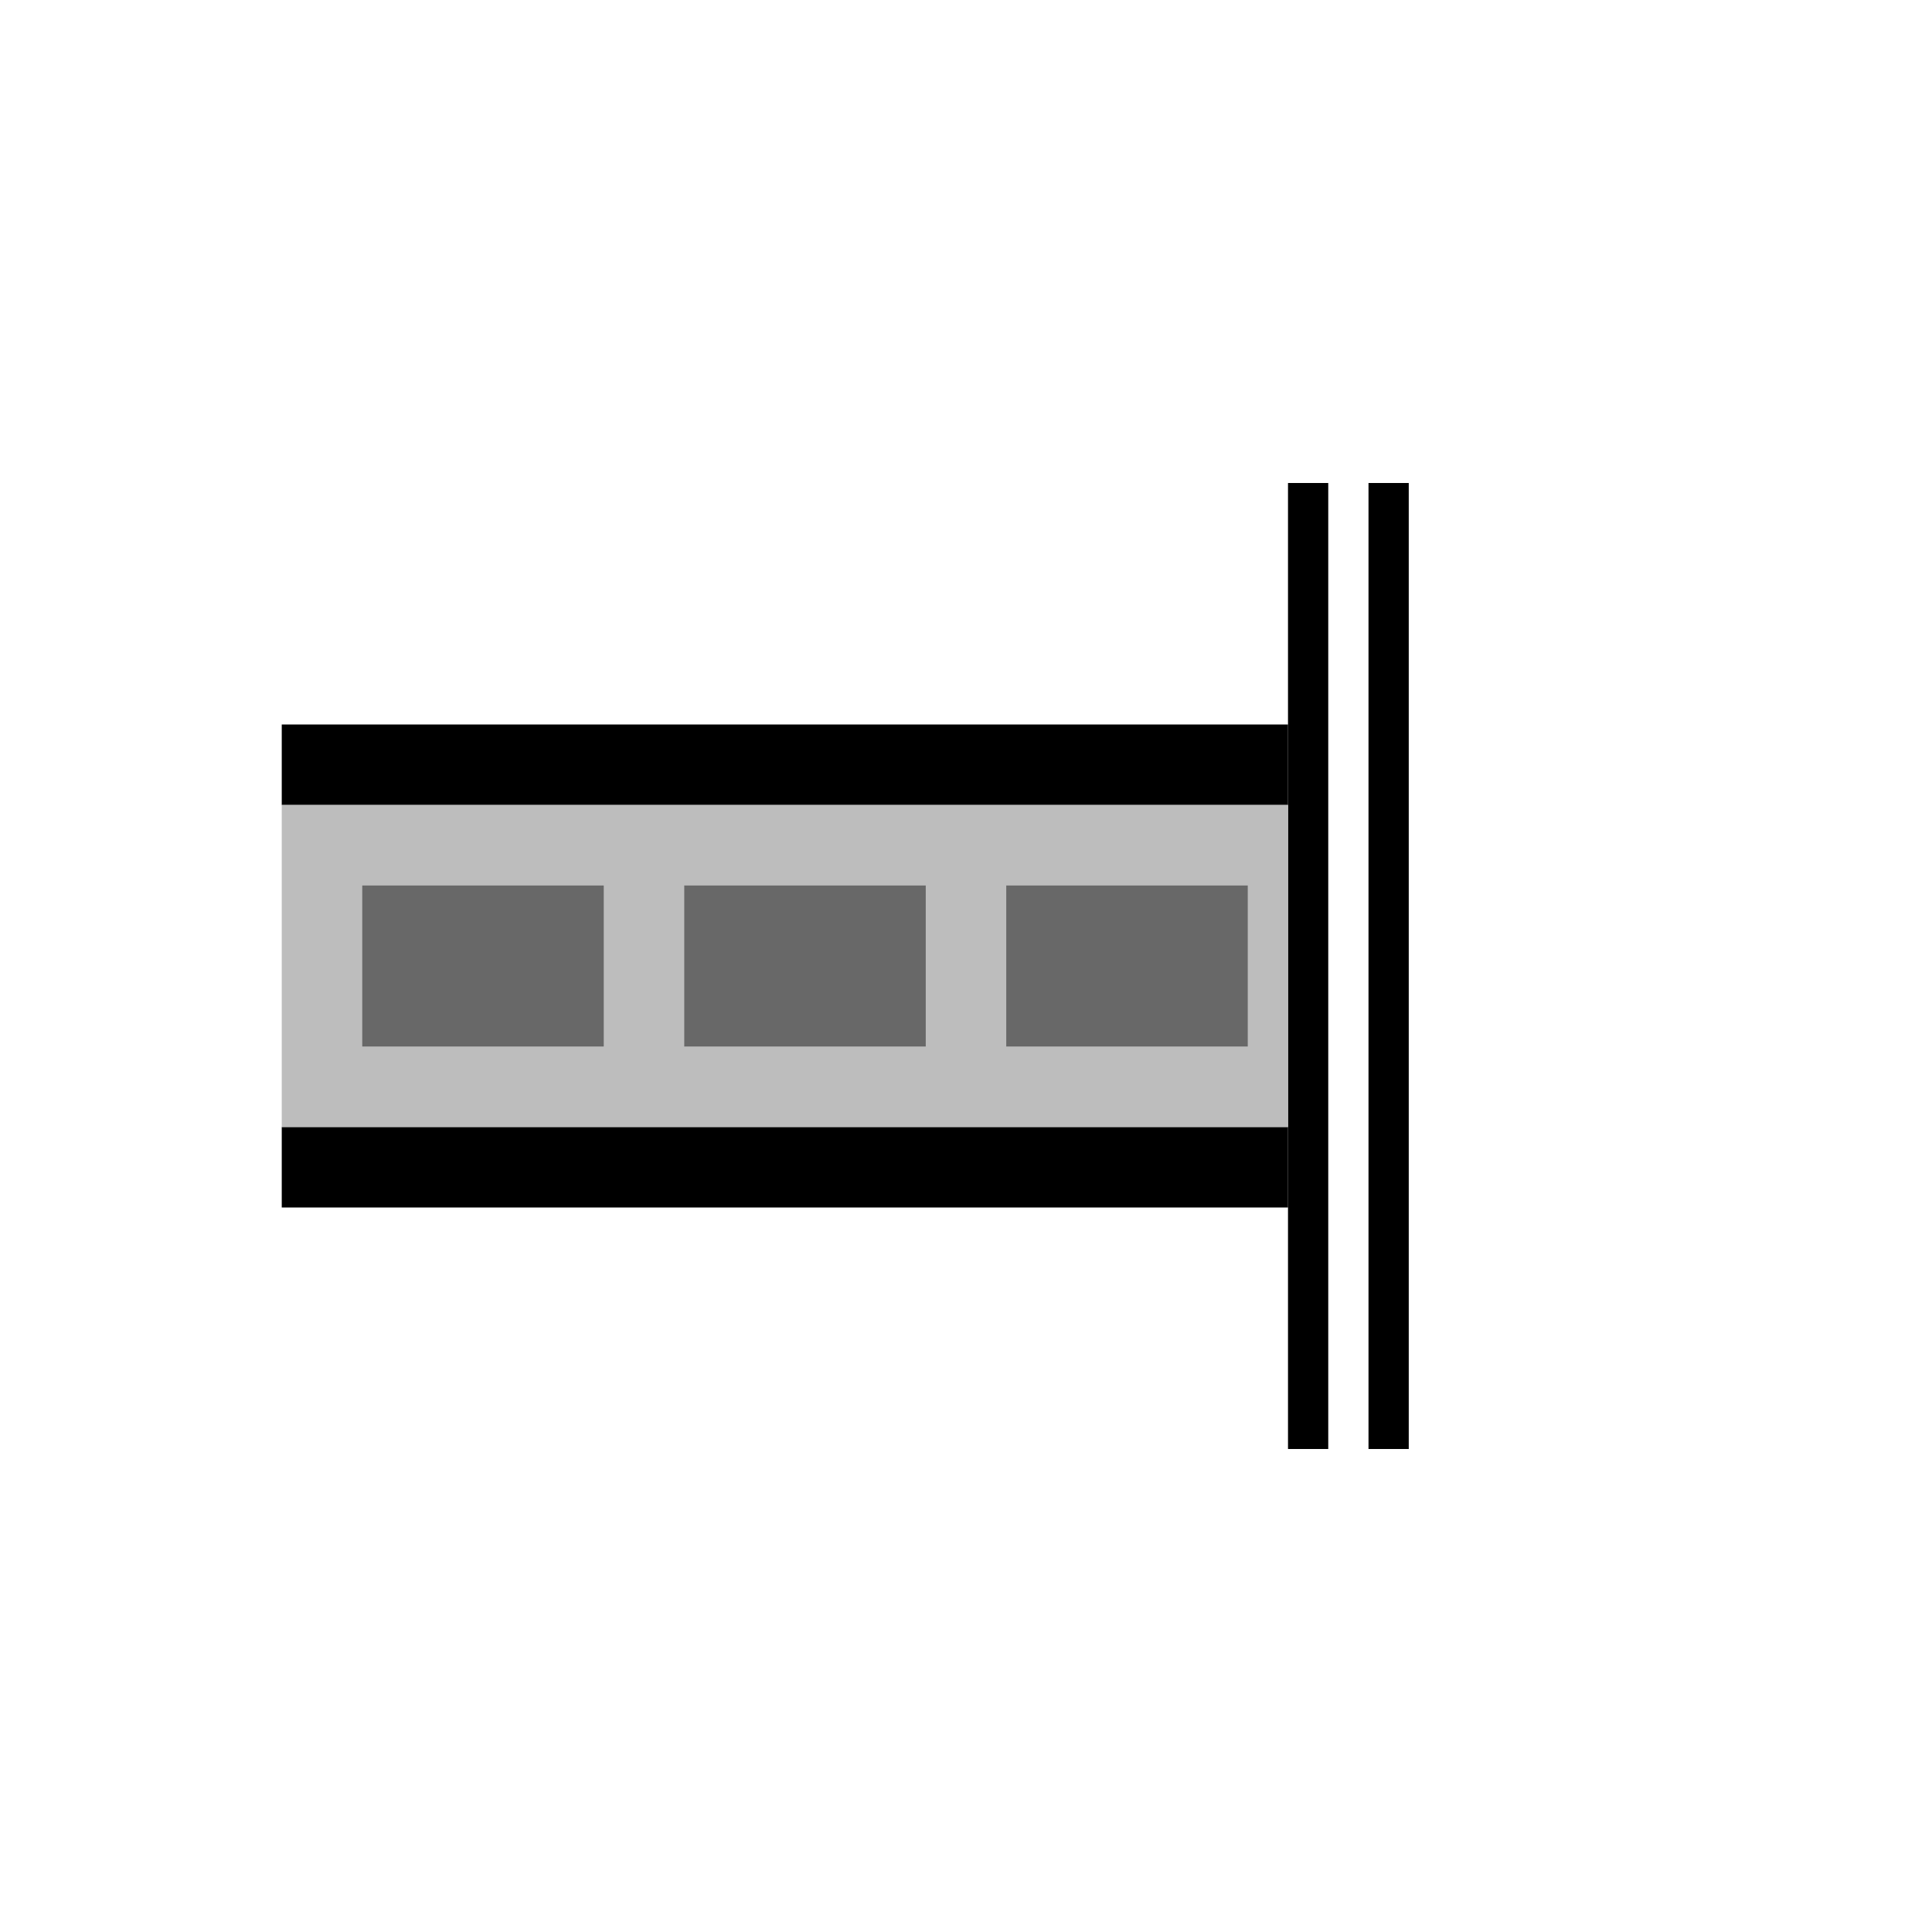
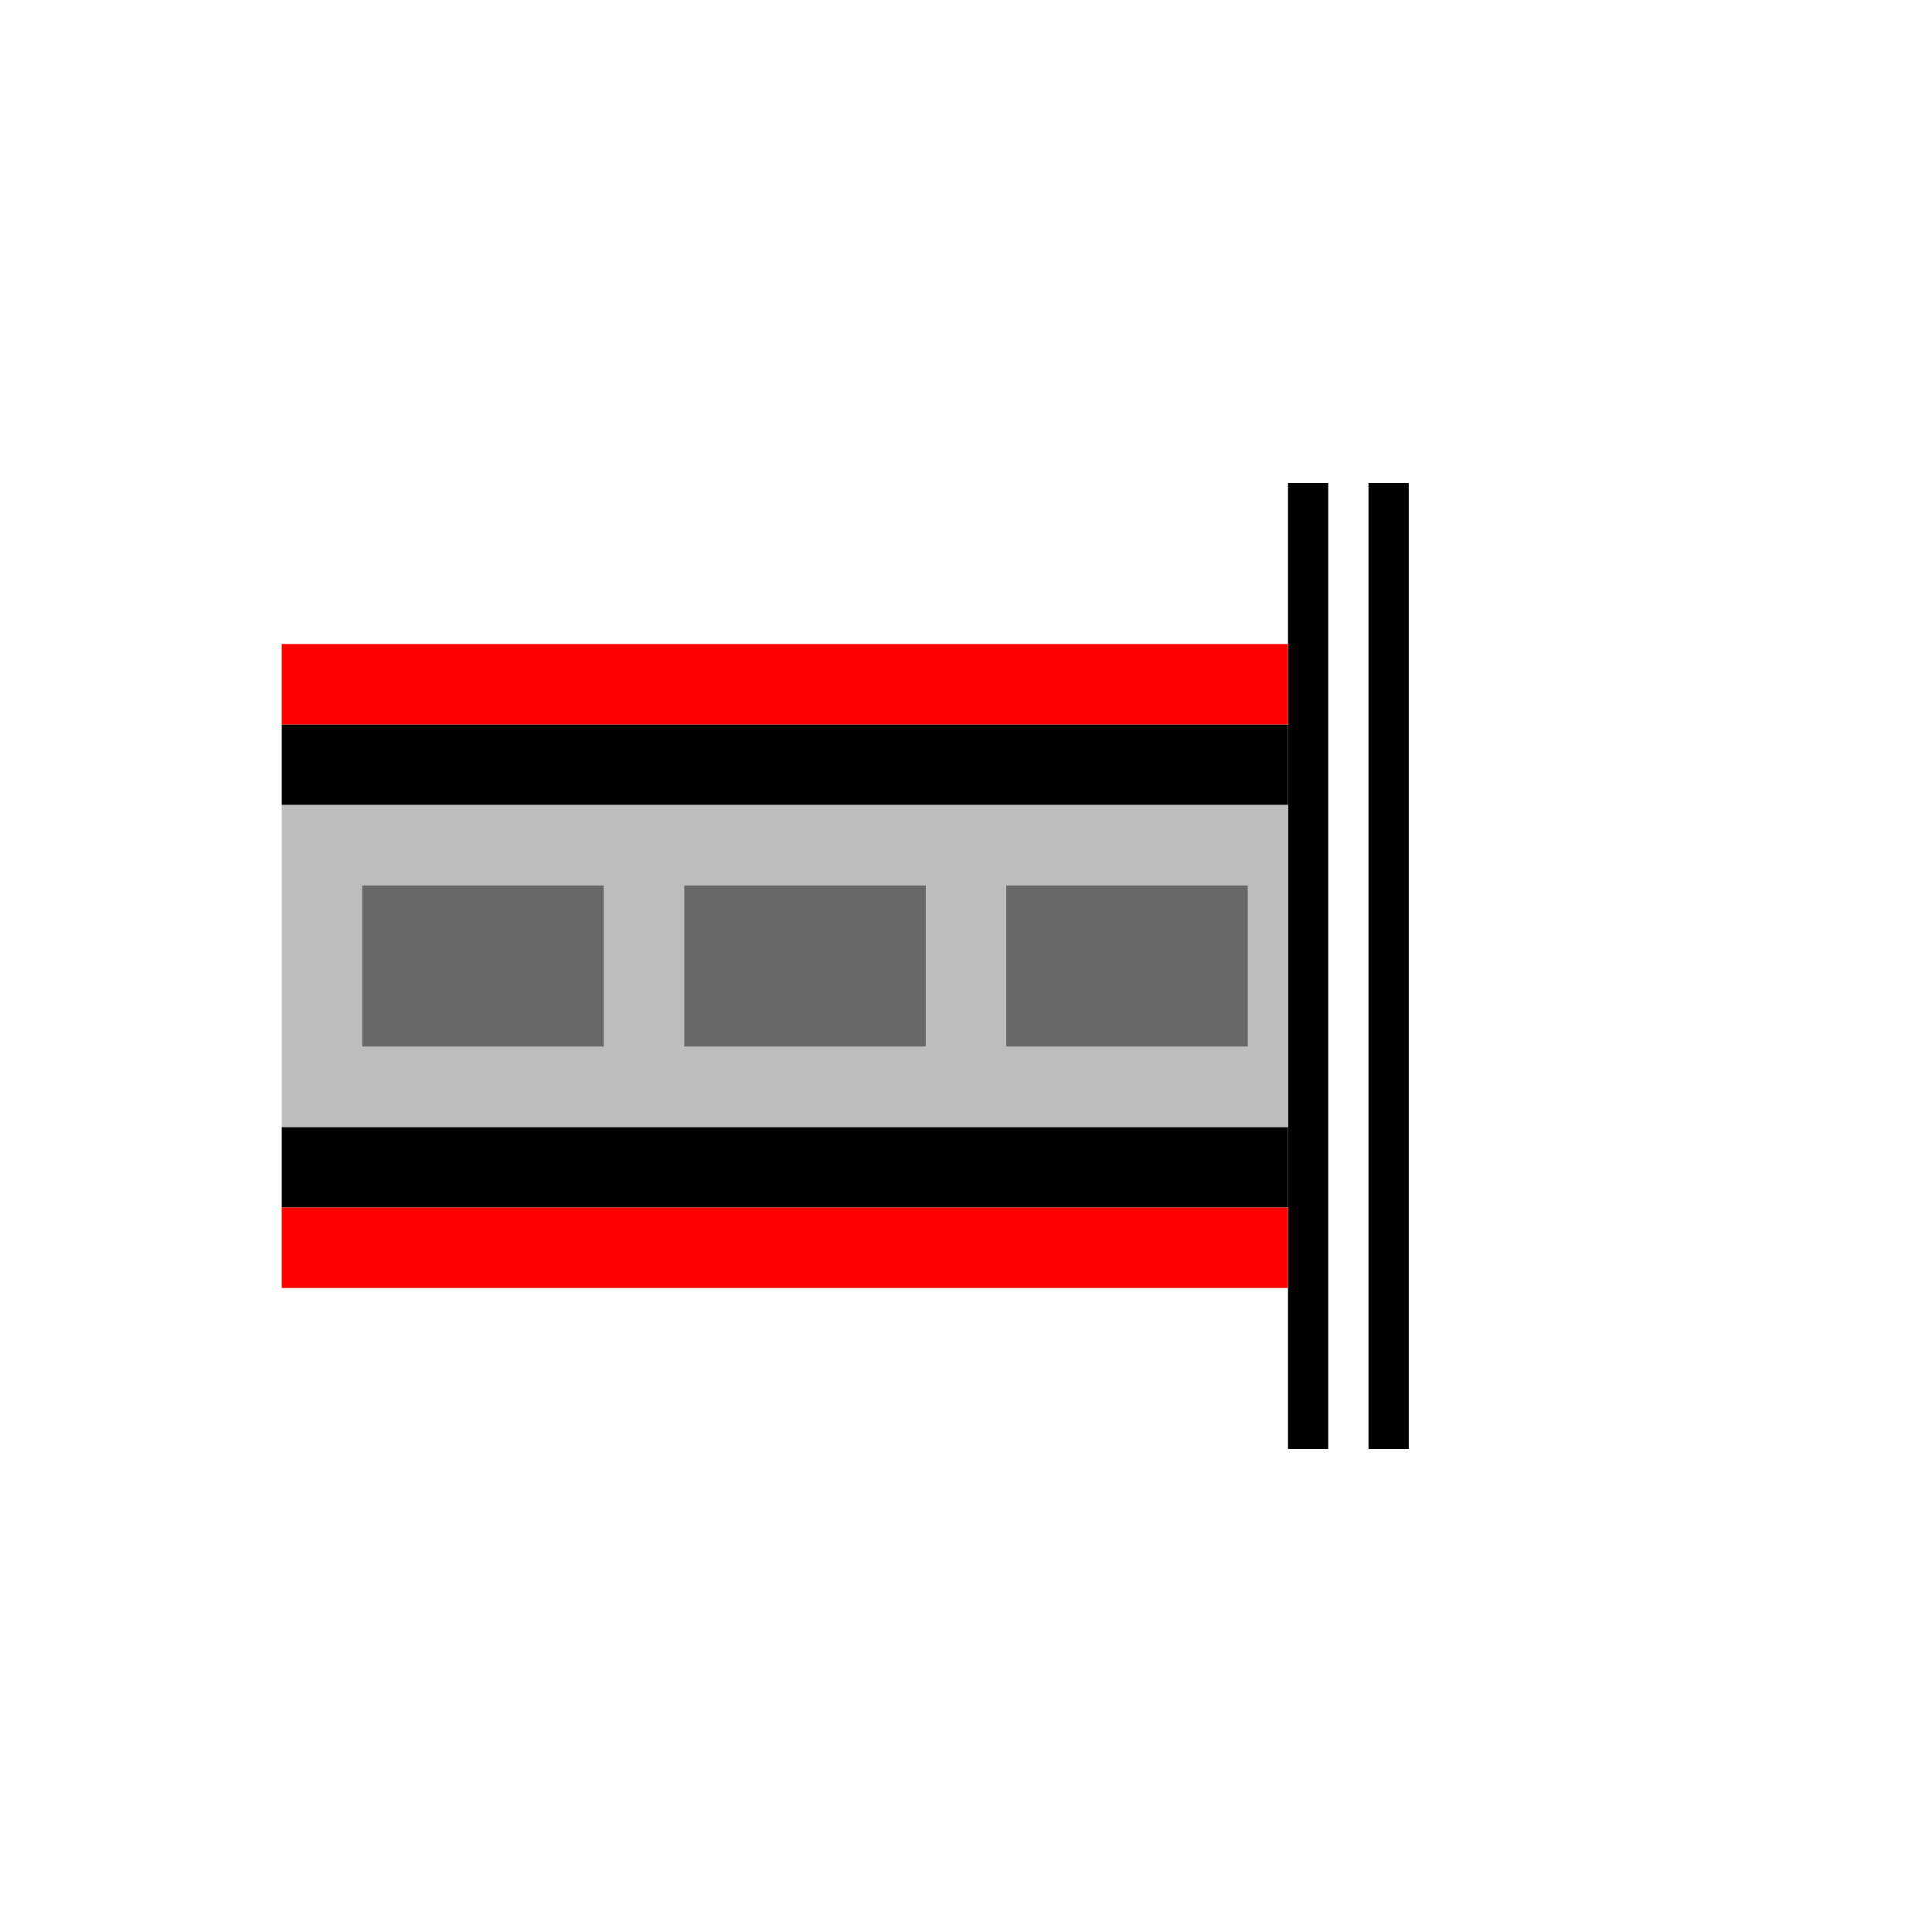
<svg xmlns="http://www.w3.org/2000/svg" width="48px" height="48px" viewBox="0 0 48 48" version="1.1">
-   <g id="TrackParts-(new)" stroke="none" stroke-width="1" fill="none" fill-rule="evenodd">
+   <g id="Tracks" stroke="none" stroke-width="1" fill="none" fill-rule="evenodd">
    <g id="Track_Straight_Continuation_Lines">
      <polygon id="Border" fill="#000000" points="7 18 32 18 32 20 7 20" />
      <polygon id="Continuation" fill="#000000" points="32 12 33 12 33 36 32 36" />
      <polygon id="Continuation" fill="#000000" points="34 12 35 12 35 36 34 36" />
      <polygon id="Border" fill="#000000" points="7 28 32 28 32 30 7 30" />
-       <polygon id="Mainline" fill="#BDBDBD" points="7 20 32 20 32 28 7 28" />
-       <line x1="11" y1="24" x2="31" y2="24" id="Branchline" stroke="#686868" stroke-width="4" stroke-linecap="square" stroke-dasharray="2,6" />
+       <polygon id="Track" fill="#BDBDBD" points="7 20 32 20 32 28 7 28" />
+       <line x1="11" y1="24" x2="31" y2="24" id="Dashline" stroke="#686868" stroke-width="4" stroke-linecap="square" stroke-dasharray="2,6" />
+       <polygon id="Occupied" fill="#FF0000" points="32 16 32 18 7 18 7 16" />
+       <polygon id="Occupied" fill="#FF0000" points="32 30 32 32 7 32 7 30" />
    </g>
  </g>
</svg>
